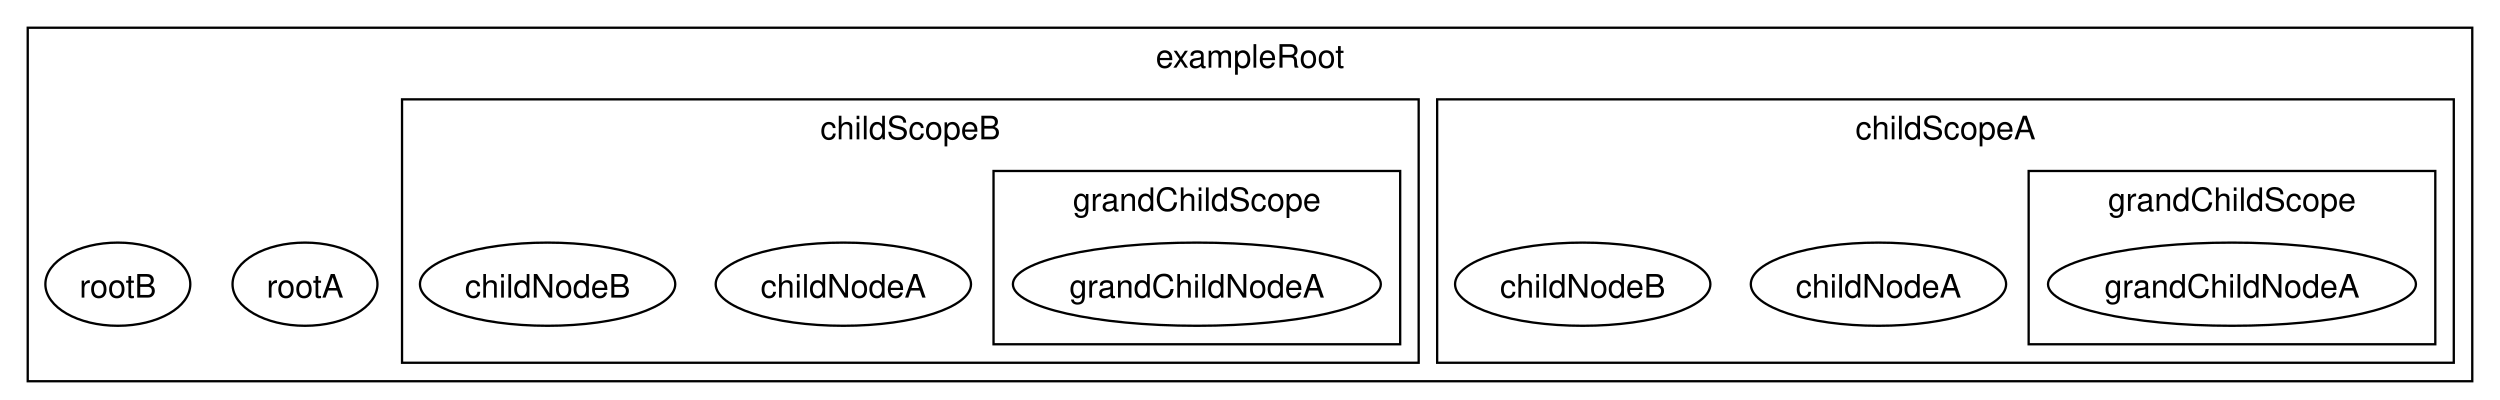
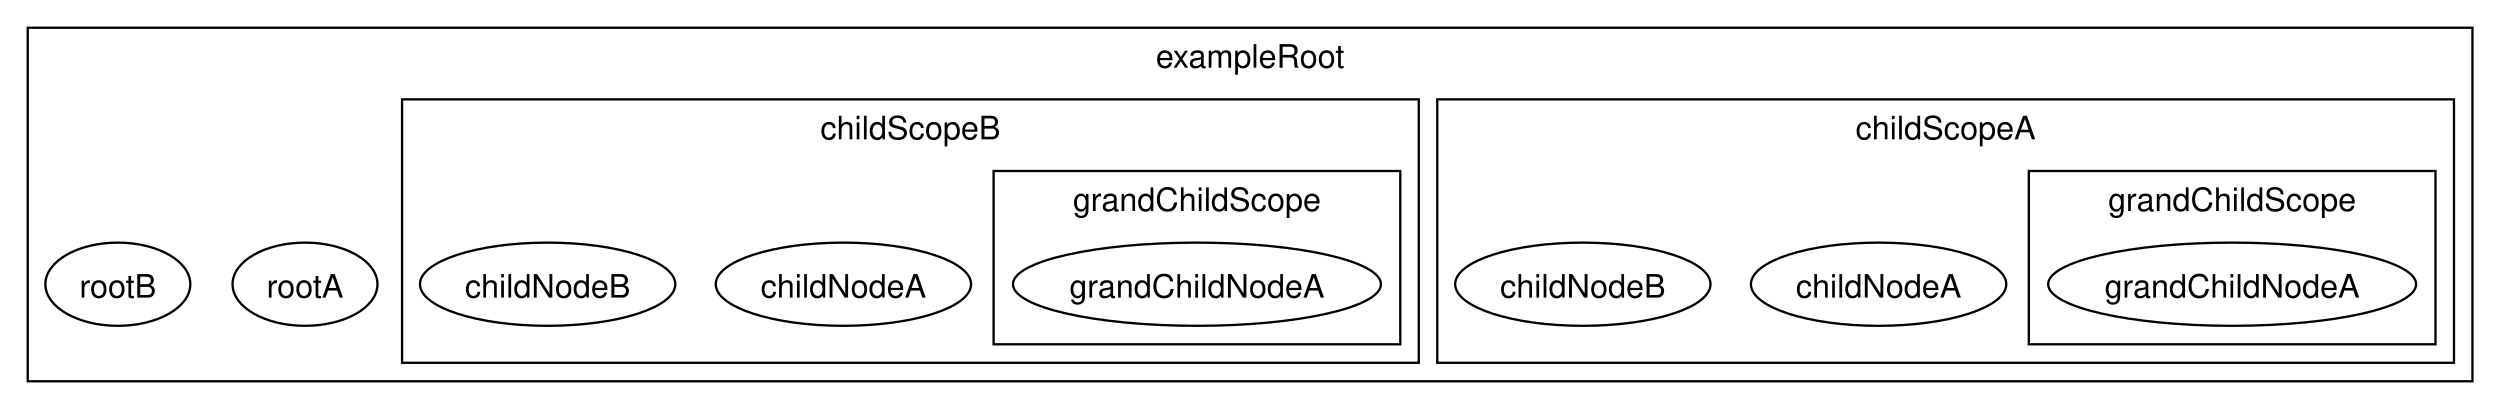
- <svg xmlns="http://www.w3.org/2000/svg" width="75pt" height="12pt" viewBox="0.00 0.00 75 12">
-   <g id="graph0" class="graph" transform="scale(0.0693161 0.0693161) rotate(0) translate(4 173)">
+ <svg xmlns="http://www.w3.org/2000/svg" width="1127pt" height="184pt" viewBox="0.00 0.00 1127 184">
+   <g id="graph0" class="graph" transform="scale(1.04167 1.04167) rotate(0) translate(4 173)">
    <polygon fill="white" stroke="none" points="-4,4 -4,-173 1078,-173 1078,4 -4,4" />
    <g id="clust1" class="cluster">
      <polygon fill="none" stroke="black" points="8,-8 8,-161 1066,-161 1066,-8 8,-8" />
      <text text-anchor="middle" x="537" y="-143.7" font-family="Helvetica,Arial,sans-serif" font-size="14.00">exampleRoot</text>
    </g>
    <g id="clust2" class="cluster">
      <polygon fill="none" stroke="black" points="618,-16 618,-130 1058,-130 1058,-16 618,-16" />
      <text text-anchor="middle" x="838" y="-112.7" font-family="Helvetica,Arial,sans-serif" font-size="14.00">childScopeA</text>
    </g>
    <g id="clust3" class="cluster">
      <polygon fill="none" stroke="black" points="874,-24 874,-99 1050,-99 1050,-24 874,-24" />
      <text text-anchor="middle" x="962" y="-81.7" font-family="Helvetica,Arial,sans-serif" font-size="14.00">grandChildScope</text>
    </g>
    <g id="clust4" class="cluster">
      <polygon fill="none" stroke="black" points="170,-16 170,-130 610,-130 610,-16 170,-16" />
      <text text-anchor="middle" x="390" y="-112.7" font-family="Helvetica,Arial,sans-serif" font-size="14.00">childScopeB</text>
    </g>
    <g id="clust5" class="cluster">
      <polygon fill="none" stroke="black" points="426,-24 426,-99 602,-99 602,-24 426,-24" />
      <text text-anchor="middle" x="514" y="-81.7" font-family="Helvetica,Arial,sans-serif" font-size="14.00">grandChildScope</text>
    </g>
    <g id="node1" class="node">
      <ellipse fill="none" stroke="black" cx="128" cy="-50" rx="31.36" ry="18" />
      <text text-anchor="middle" x="128" y="-44.2" font-family="Helvetica,Arial,sans-serif" font-size="14.00">rootA</text>
    </g>
    <g id="node2" class="node">
      <ellipse fill="none" stroke="black" cx="47" cy="-50" rx="31.36" ry="18" />
      <text text-anchor="middle" x="47" y="-44.2" font-family="Helvetica,Arial,sans-serif" font-size="14.00">rootB</text>
    </g>
    <g id="node3" class="node">
      <ellipse fill="none" stroke="black" cx="809" cy="-50" rx="55.25" ry="18" />
      <text text-anchor="middle" x="809" y="-44.2" font-family="Helvetica,Arial,sans-serif" font-size="14.00">childNodeA</text>
    </g>
    <g id="node4" class="node">
      <ellipse fill="none" stroke="black" cx="681" cy="-50" rx="55.25" ry="18" />
      <text text-anchor="middle" x="681" y="-44.2" font-family="Helvetica,Arial,sans-serif" font-size="14.00">childNodeB</text>
    </g>
    <g id="node5" class="node">
      <ellipse fill="none" stroke="black" cx="962" cy="-50" rx="79.62" ry="18" />
      <text text-anchor="middle" x="962" y="-44.2" font-family="Helvetica,Arial,sans-serif" font-size="14.00">grandChildNodeA</text>
    </g>
    <g id="node6" class="node">
      <ellipse fill="none" stroke="black" cx="361" cy="-50" rx="55.25" ry="18" />
      <text text-anchor="middle" x="361" y="-44.2" font-family="Helvetica,Arial,sans-serif" font-size="14.00">childNodeA</text>
    </g>
    <g id="node7" class="node">
      <ellipse fill="none" stroke="black" cx="233" cy="-50" rx="55.25" ry="18" />
      <text text-anchor="middle" x="233" y="-44.2" font-family="Helvetica,Arial,sans-serif" font-size="14.00">childNodeB</text>
    </g>
    <g id="node8" class="node">
      <ellipse fill="none" stroke="black" cx="514" cy="-50" rx="79.62" ry="18" />
      <text text-anchor="middle" x="514" y="-44.2" font-family="Helvetica,Arial,sans-serif" font-size="14.00">grandChildNodeA</text>
    </g>
  </g>
</svg>
